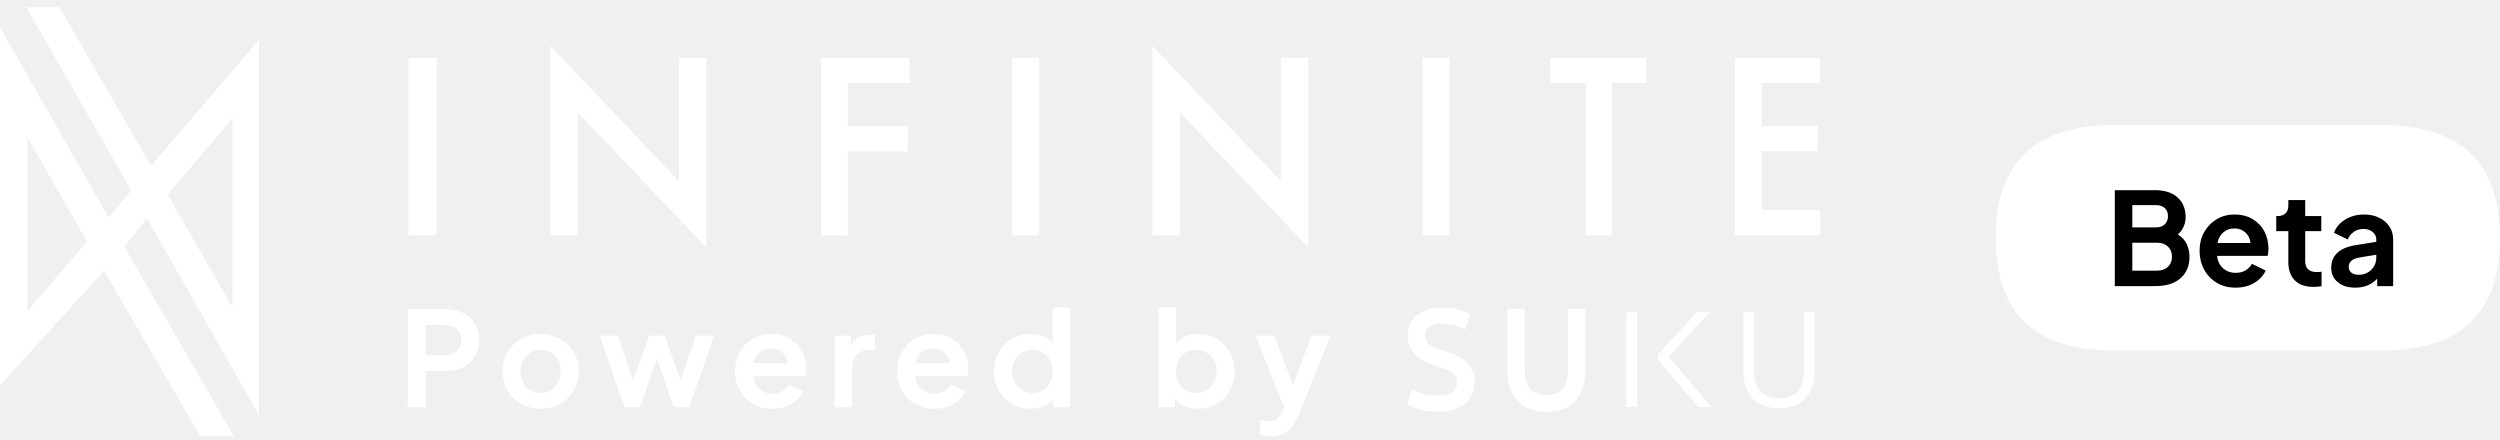
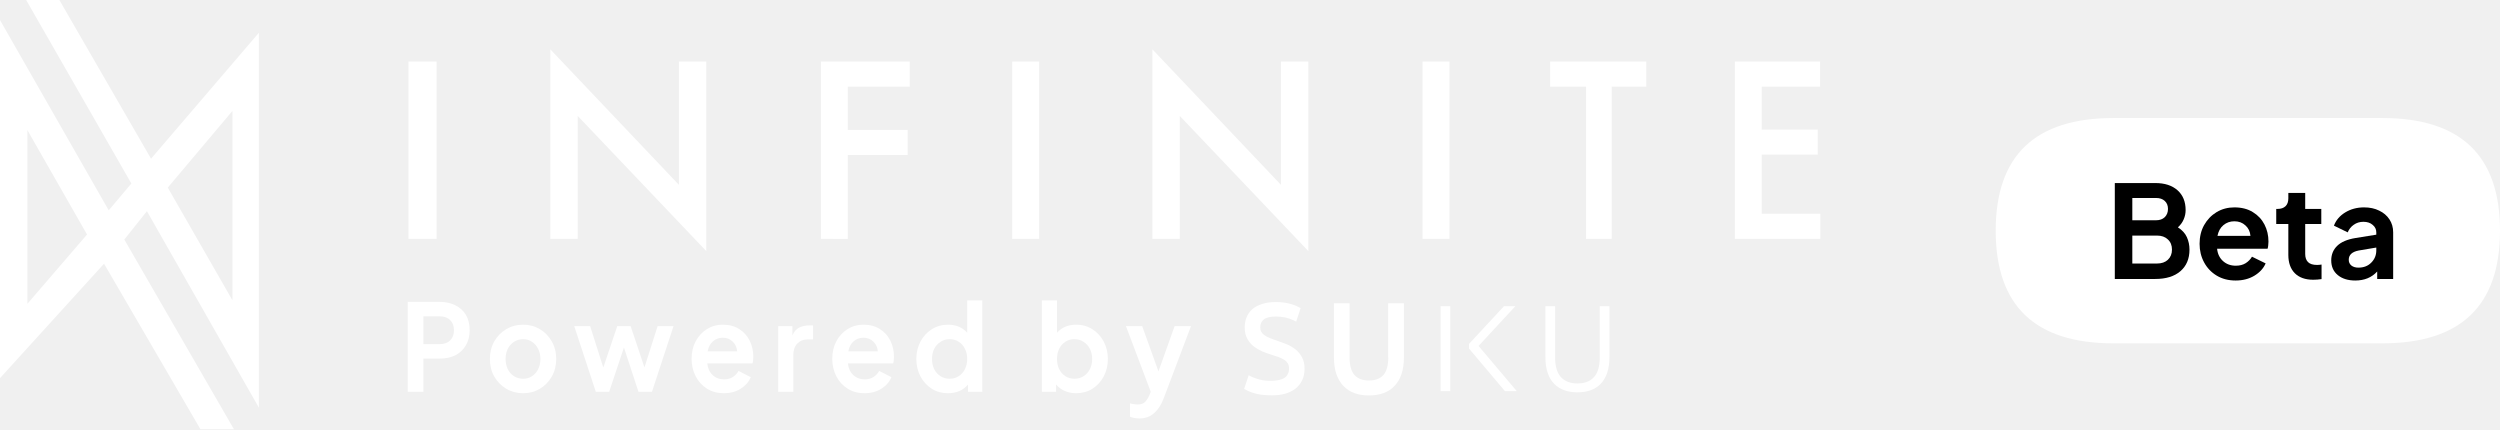
- <svg xmlns="http://www.w3.org/2000/svg" width="233" height="41" viewBox="0 0 233 41" fill="none">
-   <path d="M24.128 38.658V3.716L14.077 15.455L5.533 0.665H2.438L12.242 17.767L10.133 20.268L0 2.534V35.909L9.696 25.242L18.678 40.665H21.8L11.585 22.988L13.694 20.349L24.128 38.658ZM21.663 11.001V28.651L15.638 18.15L21.663 11.001ZM2.552 28.98V12.789L8.111 22.52L2.552 28.98Z" fill="white" />
-   <path d="M38.067 21.93V5.399H40.689V21.93H38.067Z" fill="white" />
-   <path d="M76.51 21.93V5.399H84.79V7.74H79.016V11.771H84.593V14.112H79.016V21.931L76.51 21.93Z" fill="white" />
-   <path d="M94.338 21.93V5.399H96.846V21.93H94.338Z" fill="white" />
-   <path d="M107.404 21.93V4.261L119.386 16.891V5.399H121.938V23.067L109.956 10.471V21.93H107.404Z" fill="white" />
-   <path d="M51.289 21.93V4.261L63.275 16.891V5.399H65.827V23.067L53.844 10.471V21.93H51.289Z" fill="white" />
-   <path d="M132.583 21.93V5.399H135.09V21.93H132.583Z" fill="white" />
-   <path d="M147.82 21.93V7.744H144.472V5.399H153.433V7.74H150.211V21.93H147.82Z" fill="white" />
-   <path d="M161.687 21.93V5.399H169.631V7.74H164.191V11.745H169.415V14.074H164.191V19.584H169.652V21.925L161.687 21.93Z" fill="white" />
-   <path fill-rule="evenodd" clip-rule="evenodd" d="M196.984 32.665C189.661 32.665 186 29.165 186 22.165C186 15.165 189.661 11.665 196.984 11.665H222.016C229.339 11.665 233 15.165 233 22.165C233 29.165 229.339 32.665 222.016 32.665H196.984Z" fill="white" />
-   <path d="M197.1 26.665H200.868C201.868 26.665 202.648 26.425 203.208 25.945C203.776 25.457 204.06 24.785 204.06 23.929C204.06 23.521 203.98 23.137 203.82 22.777C203.66 22.417 203.38 22.109 202.98 21.853C203.228 21.629 203.408 21.381 203.52 21.109C203.64 20.837 203.7 20.549 203.7 20.245C203.7 19.461 203.448 18.845 202.944 18.397C202.44 17.949 201.748 17.725 200.868 17.725H197.1V26.665ZM198.732 21.193V19.117H200.952C201.288 19.117 201.556 19.209 201.756 19.393C201.956 19.577 202.056 19.825 202.056 20.137C202.056 20.449 201.956 20.705 201.756 20.905C201.556 21.097 201.288 21.193 200.952 21.193H198.732ZM198.732 25.225V22.621H201.036C201.46 22.621 201.796 22.741 202.044 22.981C202.3 23.213 202.428 23.529 202.428 23.929C202.428 24.321 202.3 24.637 202.044 24.877C201.796 25.109 201.46 25.225 201.036 25.225H198.732Z" fill="black" />
-   <path d="M208.361 26.809C209.025 26.809 209.605 26.661 210.101 26.365C210.605 26.061 210.957 25.677 211.157 25.213L209.885 24.589C209.741 24.837 209.541 25.041 209.285 25.201C209.037 25.353 208.733 25.429 208.373 25.429C207.901 25.429 207.505 25.285 207.185 24.997C206.865 24.709 206.681 24.325 206.633 23.845H211.337C211.369 23.757 211.389 23.657 211.397 23.545C211.413 23.425 211.421 23.305 211.421 23.185C211.421 22.601 211.297 22.069 211.049 21.589C210.801 21.109 210.441 20.725 209.969 20.437C209.497 20.141 208.921 19.993 208.241 19.993C207.633 19.993 207.081 20.141 206.585 20.437C206.097 20.733 205.709 21.137 205.421 21.649C205.141 22.153 205.001 22.733 205.001 23.389C205.001 24.021 205.141 24.597 205.421 25.117C205.701 25.637 206.093 26.049 206.597 26.353C207.101 26.657 207.689 26.809 208.361 26.809ZM208.241 21.289C208.657 21.289 209.001 21.417 209.273 21.673C209.553 21.921 209.709 22.245 209.741 22.645H206.669C206.757 22.213 206.941 21.881 207.221 21.649C207.509 21.409 207.849 21.289 208.241 21.289Z" fill="black" />
-   <path d="M215.589 26.737C215.853 26.737 216.113 26.717 216.369 26.677V25.321C216.217 25.345 216.077 25.357 215.949 25.357C215.565 25.357 215.285 25.269 215.109 25.093C214.933 24.917 214.845 24.665 214.845 24.337V21.541H216.345V20.137H214.845V18.649H213.273V19.153C213.273 19.473 213.185 19.717 213.009 19.885C212.833 20.053 212.585 20.137 212.265 20.137H212.145V21.541H213.273V24.421C213.273 25.149 213.473 25.717 213.873 26.125C214.281 26.533 214.853 26.737 215.589 26.737Z" fill="black" />
-   <path d="M219.515 26.809C220.363 26.809 221.043 26.529 221.555 25.969V26.665H223.043V22.321C223.043 21.865 222.927 21.461 222.695 21.109C222.463 20.757 222.143 20.485 221.735 20.293C221.335 20.093 220.867 19.993 220.331 19.993C219.675 19.993 219.091 20.149 218.579 20.461C218.067 20.773 217.715 21.185 217.523 21.697L218.807 22.321C218.927 22.025 219.115 21.789 219.371 21.613C219.627 21.429 219.927 21.337 220.271 21.337C220.631 21.337 220.919 21.433 221.135 21.625C221.359 21.809 221.471 22.041 221.471 22.321V22.537L219.527 22.849C218.759 22.977 218.191 23.221 217.823 23.581C217.455 23.941 217.271 24.393 217.271 24.937C217.271 25.513 217.475 25.969 217.883 26.305C218.291 26.641 218.835 26.809 219.515 26.809ZM218.903 24.877C218.903 24.421 219.211 24.133 219.827 24.013L221.471 23.737V24.001C221.471 24.449 221.315 24.829 221.003 25.141C220.699 25.453 220.299 25.609 219.803 25.609C219.539 25.609 219.323 25.545 219.155 25.417C218.987 25.281 218.903 25.101 218.903 24.877Z" fill="black" />
-   <path d="M136.466 33.577C136.192 33.368 135.882 33.182 135.546 33.047C135.223 32.923 134.9 32.8 134.577 32.689C134.316 32.602 134.056 32.516 133.832 32.417C133.608 32.331 133.422 32.232 133.26 32.121C133.111 32.022 133 31.899 132.925 31.763C132.851 31.639 132.813 31.479 132.813 31.282C132.813 30.96 132.925 30.701 133.161 30.491C133.41 30.282 133.844 30.171 134.453 30.171C134.776 30.171 135.099 30.207 135.41 30.269C135.72 30.343 135.993 30.43 136.229 30.541L136.552 30.701L137.012 29.294L136.776 29.171C136.466 29.01 136.105 28.887 135.72 28.8C135.347 28.714 134.913 28.665 134.453 28.665C133.906 28.665 133.422 28.726 133.024 28.862C132.615 28.985 132.267 29.171 131.993 29.405C131.72 29.64 131.521 29.936 131.385 30.269C131.26 30.59 131.198 30.936 131.198 31.306C131.198 31.763 131.285 32.17 131.472 32.491C131.646 32.812 131.882 33.084 132.155 33.294C132.416 33.491 132.714 33.664 133.024 33.8C133.323 33.923 133.621 34.034 133.906 34.121C134.18 34.207 134.453 34.293 134.702 34.38C134.925 34.466 135.136 34.565 135.31 34.676C135.472 34.775 135.596 34.911 135.683 35.046C135.77 35.182 135.807 35.355 135.807 35.577C135.807 35.799 135.77 35.997 135.683 36.145C135.608 36.318 135.497 36.441 135.347 36.54C135.186 36.651 134.987 36.725 134.764 36.775C134.515 36.824 134.254 36.861 133.956 36.861C133.521 36.861 133.124 36.824 132.788 36.737C132.453 36.651 132.167 36.552 131.931 36.441L131.608 36.281L131.136 37.7L131.372 37.824C131.67 37.984 132.043 38.12 132.453 38.219C132.863 38.318 133.41 38.367 134.068 38.367C134.528 38.367 134.975 38.318 135.372 38.206C135.782 38.095 136.143 37.922 136.441 37.7C136.751 37.466 136.987 37.169 137.161 36.824C137.335 36.478 137.422 36.059 137.422 35.602C137.422 35.133 137.335 34.725 137.149 34.392C136.975 34.084 136.751 33.8 136.466 33.577Z" fill="white" />
-   <path d="M146.131 34.429C146.131 35.269 145.957 35.886 145.609 36.269C145.274 36.639 144.777 36.824 144.118 36.824C143.46 36.824 142.975 36.639 142.628 36.269C142.28 35.886 142.106 35.269 142.106 34.429V28.788H140.479V34.417C140.479 35.084 140.565 35.664 140.727 36.145C140.901 36.639 141.149 37.059 141.46 37.392C141.783 37.725 142.18 37.984 142.628 38.145C143.075 38.306 143.572 38.38 144.118 38.38C144.665 38.38 145.162 38.306 145.609 38.145C146.069 37.984 146.454 37.738 146.777 37.392C147.1 37.059 147.348 36.639 147.51 36.145C147.671 35.664 147.758 35.084 147.758 34.417V28.788H146.118V34.429H146.131Z" fill="white" />
-   <path d="M159.348 29.096H158.168L154.528 33.021V33.502L158.268 37.934H159.497L155.522 33.231L159.348 29.096Z" fill="white" />
-   <path d="M152.578 29.096H151.572V37.934H152.578V29.096Z" fill="white" />
-   <path d="M168.13 29.096V34.416C168.13 35.342 167.931 36.033 167.534 36.465C167.136 36.909 166.565 37.131 165.807 37.131C165.061 37.131 164.49 36.909 164.08 36.465C163.683 36.02 163.484 35.342 163.484 34.416V29.096H162.478V34.403C162.478 35.033 162.552 35.576 162.714 36.033C162.863 36.489 163.086 36.86 163.384 37.168C163.67 37.465 164.03 37.687 164.428 37.835C164.838 37.983 165.297 38.057 165.807 38.057C166.316 38.057 166.776 37.983 167.186 37.835C167.596 37.687 167.943 37.465 168.229 37.168C168.515 36.872 168.739 36.489 168.9 36.033C169.049 35.576 169.136 35.033 169.136 34.403V29.096H168.13Z" fill="white" />
-   <path d="M38 37.953H39.685V34.579H41.444C42.072 34.579 42.626 34.468 43.105 34.247C43.584 34.018 43.96 33.687 44.232 33.254C44.513 32.82 44.654 32.3 44.654 31.695C44.654 31.073 44.517 30.55 44.245 30.125C43.972 29.699 43.592 29.376 43.105 29.155C42.626 28.926 42.072 28.812 41.444 28.812H38V37.953ZM39.685 33.106V30.284H41.469C41.924 30.284 42.287 30.411 42.56 30.665C42.832 30.918 42.968 31.262 42.968 31.695C42.968 32.121 42.832 32.464 42.56 32.726C42.287 32.98 41.924 33.106 41.469 33.106H39.685Z" fill="white" />
-   <path d="M50.398 38.1C51.05 38.1 51.645 37.953 52.182 37.658C52.719 37.356 53.148 36.943 53.47 36.419C53.792 35.888 53.953 35.286 53.953 34.615C53.953 33.945 53.792 33.348 53.47 32.824C53.156 32.3 52.731 31.887 52.194 31.585C51.657 31.282 51.058 31.131 50.398 31.131C49.728 31.131 49.125 31.282 48.589 31.585C48.052 31.887 47.622 32.3 47.3 32.824C46.986 33.348 46.829 33.945 46.829 34.615C46.829 35.286 46.986 35.883 47.3 36.407C47.622 36.93 48.052 37.343 48.589 37.646C49.134 37.949 49.737 38.1 50.398 38.1ZM50.398 36.628C50.034 36.628 49.708 36.542 49.419 36.37C49.138 36.198 48.915 35.961 48.75 35.658C48.593 35.348 48.514 35 48.514 34.615C48.514 34.231 48.593 33.888 48.75 33.585C48.915 33.282 49.138 33.045 49.419 32.873C49.708 32.693 50.034 32.603 50.398 32.603C50.761 32.603 51.079 32.693 51.352 32.873C51.632 33.045 51.851 33.282 52.008 33.585C52.173 33.888 52.256 34.231 52.256 34.615C52.256 35 52.173 35.348 52.008 35.658C51.851 35.961 51.632 36.198 51.352 36.37C51.079 36.542 50.761 36.628 50.398 36.628Z" fill="white" />
-   <path d="M58.206 37.953H59.644L61.23 33.45L62.791 37.953H64.241L66.558 31.278H64.848L63.435 35.474L61.948 31.278H60.511L59.012 35.487L57.599 31.278H55.889L58.206 37.953Z" fill="white" />
-   <path d="M71.969 38.1C72.654 38.1 73.253 37.949 73.765 37.646C74.286 37.335 74.649 36.943 74.856 36.468L73.542 35.83C73.394 36.084 73.187 36.292 72.923 36.456C72.667 36.611 72.353 36.689 71.981 36.689C71.494 36.689 71.085 36.542 70.754 36.247C70.424 35.953 70.234 35.56 70.184 35.069H75.041C75.075 34.98 75.095 34.877 75.103 34.763C75.12 34.64 75.128 34.517 75.128 34.395C75.128 33.797 75 33.254 74.744 32.763C74.488 32.272 74.116 31.879 73.629 31.585C73.142 31.282 72.547 31.131 71.845 31.131C71.217 31.131 70.647 31.282 70.135 31.585C69.631 31.887 69.23 32.3 68.933 32.824C68.644 33.339 68.499 33.932 68.499 34.603C68.499 35.249 68.644 35.838 68.933 36.37C69.222 36.902 69.627 37.323 70.147 37.634C70.668 37.945 71.275 38.1 71.969 38.1ZM71.845 32.456C72.274 32.456 72.629 32.587 72.91 32.849C73.199 33.102 73.361 33.434 73.394 33.843H70.222C70.312 33.401 70.502 33.061 70.791 32.824C71.089 32.579 71.44 32.456 71.845 32.456Z" fill="white" />
-   <path d="M77.804 37.953H79.427V34.235C79.427 33.728 79.568 33.335 79.849 33.057C80.138 32.771 80.509 32.628 80.964 32.628H81.546V31.204H81.15C80.737 31.204 80.373 31.278 80.059 31.425C79.745 31.573 79.502 31.838 79.328 32.223V31.278H77.804V37.953Z" fill="white" />
-   <path d="M87.081 38.1C87.766 38.1 88.365 37.949 88.877 37.646C89.398 37.335 89.761 36.943 89.968 36.468L88.654 35.83C88.506 36.084 88.299 36.292 88.035 36.456C87.779 36.611 87.465 36.689 87.093 36.689C86.606 36.689 86.197 36.542 85.866 36.247C85.536 35.953 85.346 35.56 85.296 35.069H90.153C90.186 34.98 90.207 34.877 90.215 34.763C90.232 34.64 90.24 34.517 90.24 34.395C90.24 33.797 90.112 33.254 89.856 32.763C89.6 32.272 89.228 31.879 88.741 31.585C88.254 31.282 87.659 31.131 86.957 31.131C86.329 31.131 85.759 31.282 85.247 31.585C84.743 31.887 84.342 32.3 84.045 32.824C83.756 33.339 83.611 33.932 83.611 34.603C83.611 35.249 83.756 35.838 84.045 36.37C84.334 36.902 84.739 37.323 85.259 37.634C85.78 37.945 86.387 38.1 87.081 38.1ZM86.957 32.456C87.386 32.456 87.742 32.587 88.022 32.849C88.311 33.102 88.472 33.434 88.506 33.843H85.334C85.424 33.401 85.615 33.061 85.904 32.824C86.201 32.579 86.552 32.456 86.957 32.456Z" fill="white" />
-   <path d="M96.051 38.1C96.489 38.1 96.894 38.026 97.265 37.879C97.637 37.724 97.947 37.503 98.195 37.217V37.953H99.731V28.665H98.108V31.953C97.604 31.405 96.914 31.131 96.039 31.131C95.403 31.131 94.824 31.286 94.304 31.597C93.792 31.9 93.387 32.317 93.09 32.849C92.792 33.372 92.644 33.961 92.644 34.615C92.644 35.27 92.792 35.863 93.09 36.395C93.387 36.918 93.792 37.335 94.304 37.646C94.816 37.949 95.398 38.1 96.051 38.1ZM96.224 36.628C95.861 36.628 95.535 36.542 95.246 36.37C94.957 36.198 94.729 35.961 94.564 35.658C94.407 35.348 94.329 35 94.329 34.615C94.329 34.231 94.407 33.888 94.564 33.585C94.729 33.282 94.957 33.045 95.246 32.873C95.535 32.693 95.861 32.603 96.224 32.603C96.588 32.603 96.91 32.689 97.191 32.861C97.48 33.033 97.703 33.27 97.86 33.572C98.025 33.875 98.108 34.223 98.108 34.615C98.108 35.008 98.025 35.356 97.86 35.658C97.703 35.961 97.48 36.198 97.191 36.37C96.91 36.542 96.588 36.628 96.224 36.628Z" fill="white" />
-   <path d="M111.662 38.1C112.315 38.1 112.897 37.949 113.409 37.646C113.921 37.335 114.326 36.918 114.623 36.395C114.921 35.863 115.069 35.27 115.069 34.615C115.069 33.961 114.921 33.372 114.623 32.849C114.326 32.317 113.921 31.9 113.409 31.597C112.897 31.286 112.319 31.131 111.674 31.131C110.799 31.131 110.109 31.405 109.605 31.953V28.665H107.982V37.953H109.506V37.204C109.754 37.491 110.064 37.712 110.435 37.867C110.815 38.022 111.224 38.1 111.662 38.1ZM111.476 36.628C111.121 36.628 110.799 36.542 110.51 36.37C110.229 36.198 110.006 35.961 109.841 35.658C109.684 35.356 109.605 35.008 109.605 34.615C109.605 34.223 109.684 33.875 109.841 33.572C110.006 33.27 110.229 33.033 110.51 32.861C110.799 32.689 111.121 32.603 111.476 32.603C111.848 32.603 112.174 32.693 112.455 32.873C112.744 33.045 112.971 33.282 113.136 33.585C113.302 33.888 113.384 34.231 113.384 34.615C113.384 35 113.302 35.348 113.136 35.658C112.971 35.961 112.744 36.198 112.455 36.37C112.174 36.542 111.848 36.628 111.476 36.628Z" fill="white" />
-   <path d="M118.449 40.665C119.085 40.665 119.614 40.485 120.035 40.125C120.465 39.773 120.807 39.274 121.063 38.628L124 31.278H122.241L120.506 35.879L118.759 31.278H117.012L119.676 37.953L119.527 38.309C119.395 38.587 119.242 38.812 119.069 38.984C118.903 39.155 118.635 39.241 118.263 39.241C118.131 39.241 117.991 39.229 117.842 39.204C117.693 39.188 117.561 39.163 117.445 39.131V40.48C117.586 40.546 117.743 40.591 117.916 40.615C118.09 40.648 118.267 40.665 118.449 40.665Z" fill="white" />
+ <svg xmlns="http://www.w3.org/2000/svg" width="233" height="40" viewBox="0 0 233 40" fill="none">
+   <path fill-rule="evenodd" clip-rule="evenodd" d="M196.984 32C189.661 32 186 28.5 186 21.5C186 14.5 189.661 11 196.984 11H222.016C229.339 11 233 14.5 233 21.5C233 28.5 229.339 32 222.016 32H196.984Z" fill="white" />
+   <path d="M197.1 26H200.868C201.868 26 202.648 25.76 203.208 25.28C203.776 24.792 204.06 24.12 204.06 23.264C204.06 22.856 203.98 22.472 203.82 22.112C203.66 21.752 203.38 21.444 202.98 21.188C203.228 20.964 203.408 20.716 203.52 20.444C203.64 20.172 203.7 19.884 203.7 19.58C203.7 18.796 203.448 18.18 202.944 17.732C202.44 17.284 201.748 17.06 200.868 17.06H197.1V26ZM198.732 20.528V18.452H200.952C201.288 18.452 201.556 18.544 201.756 18.728C201.956 18.912 202.056 19.16 202.056 19.472C202.056 19.784 201.956 20.04 201.756 20.24C201.556 20.432 201.288 20.528 200.952 20.528H198.732ZM198.732 24.56V21.956H201.036C201.46 21.956 201.796 22.076 202.044 22.316C202.3 22.548 202.428 22.864 202.428 23.264C202.428 23.656 202.3 23.972 202.044 24.212C201.796 24.444 201.46 24.56 201.036 24.56H198.732Z" fill="black" />
+   <path d="M208.361 26.144C209.025 26.144 209.605 25.996 210.101 25.7C210.605 25.396 210.957 25.012 211.157 24.548L209.885 23.924C209.741 24.172 209.541 24.376 209.285 24.536C209.037 24.688 208.733 24.764 208.373 24.764C207.901 24.764 207.505 24.62 207.185 24.332C206.865 24.044 206.681 23.66 206.633 23.18H211.337C211.369 23.092 211.389 22.992 211.397 22.88C211.413 22.76 211.421 22.64 211.421 22.52C211.421 21.936 211.297 21.404 211.049 20.924C210.801 20.444 210.441 20.06 209.969 19.772C209.497 19.476 208.921 19.328 208.241 19.328C207.633 19.328 207.081 19.476 206.585 19.772C206.097 20.068 205.709 20.472 205.421 20.984C205.141 21.488 205.001 22.068 205.001 22.724C205.001 23.356 205.141 23.932 205.421 24.452C205.701 24.972 206.093 25.384 206.597 25.688C207.101 25.992 207.689 26.144 208.361 26.144ZM208.241 20.624C208.657 20.624 209.001 20.752 209.273 21.008C209.553 21.256 209.709 21.58 209.741 21.98H206.669C206.757 21.548 206.941 21.216 207.221 20.984C207.509 20.744 207.849 20.624 208.241 20.624Z" fill="black" />
+   <path d="M215.589 26.072C215.853 26.072 216.113 26.052 216.369 26.012V24.656C216.217 24.68 216.077 24.692 215.949 24.692C215.565 24.692 215.285 24.604 215.109 24.428C214.933 24.252 214.845 24 214.845 23.672V20.876H216.345V19.472H214.845V17.984H213.273V18.488C213.273 18.808 213.185 19.052 213.009 19.22C212.833 19.388 212.585 19.472 212.265 19.472H212.145V20.876H213.273V23.756C213.273 24.484 213.473 25.052 213.873 25.46C214.281 25.868 214.853 26.072 215.589 26.072Z" fill="black" />
+   <path d="M219.515 26.144C220.363 26.144 221.043 25.864 221.555 25.304V26H223.043V21.656C223.043 21.2 222.927 20.796 222.695 20.444C222.463 20.092 222.143 19.82 221.735 19.628C221.335 19.428 220.867 19.328 220.331 19.328C219.675 19.328 219.091 19.484 218.579 19.796C218.067 20.108 217.715 20.52 217.523 21.032L218.807 21.656C218.927 21.36 219.115 21.124 219.371 20.948C219.627 20.764 219.927 20.672 220.271 20.672C220.631 20.672 220.919 20.768 221.135 20.96C221.359 21.144 221.471 21.376 221.471 21.656V21.872L219.527 22.184C218.759 22.312 218.191 22.556 217.823 22.916C217.455 23.276 217.271 23.728 217.271 24.272C217.271 24.848 217.475 25.304 217.883 25.64C218.291 25.976 218.835 26.144 219.515 26.144ZM218.903 24.212C218.903 23.756 219.211 23.468 219.827 23.348L221.471 23.072V23.336C221.471 23.784 221.315 24.164 221.003 24.476C220.699 24.788 220.299 24.944 219.803 24.944C219.539 24.944 219.323 24.88 219.155 24.752C218.987 24.616 218.903 24.436 218.903 24.212Z" fill="black" />
+   <path d="M24.128 37.994V3.052L14.077 14.791L5.533 0H2.438L12.242 17.103L10.133 19.603L0 1.869V35.244L9.696 24.577L18.678 40H21.8L11.585 22.323L13.694 19.684L24.128 37.994ZM21.663 10.337V27.987L15.638 17.485L21.663 10.337ZM2.552 28.316V12.124L8.111 21.856L2.552 28.316Z" fill="white" />
+   <path d="M38.067 22.265V5.735H40.689V22.265H38.067Z" fill="white" />
+   <path d="M76.51 22.265V5.735H84.79V8.075H79.016V12.107H84.593V14.447H79.016V22.266L76.51 22.265Z" fill="white" />
+   <path d="M94.338 22.265V5.735H96.846V22.265H94.338Z" fill="white" />
+   <path d="M107.404 22.265V4.597L119.386 17.227V5.735H121.938V23.403L109.956 10.806V22.265H107.404Z" fill="white" />
+   <path d="M51.289 22.265V4.597L63.275 17.227V5.735H65.827V23.403L53.844 10.806V22.265H51.289Z" fill="white" />
+   <path d="M132.583 22.265V5.735H135.09V22.265H132.583Z" fill="white" />
+   <path d="M147.82 22.265V8.08H144.472V5.735H153.433V8.075H150.211V22.265H147.82Z" fill="white" />
+   <path d="M161.687 22.265V5.735H169.631V8.075H164.191V12.08H169.415V14.409H164.191V19.92H169.652V22.261L161.687 22.265Z" fill="white" />
+   <path d="M120.727 32.553C120.482 32.365 120.204 32.199 119.904 32.077C119.614 31.966 119.325 31.856 119.035 31.756C118.802 31.679 118.568 31.601 118.367 31.513C118.167 31.436 118 31.347 117.855 31.247C117.722 31.159 117.622 31.048 117.555 30.927C117.488 30.816 117.455 30.672 117.455 30.495C117.455 30.208 117.555 29.976 117.766 29.788C117.989 29.599 118.379 29.5 118.924 29.5C119.213 29.5 119.503 29.533 119.781 29.588C120.059 29.655 120.304 29.732 120.516 29.832L120.805 29.976L121.217 28.715L121.005 28.604C120.727 28.46 120.404 28.35 120.059 28.272C119.725 28.195 119.336 28.151 118.924 28.151C118.434 28.151 118 28.206 117.644 28.328C117.277 28.438 116.965 28.604 116.72 28.814C116.475 29.024 116.297 29.29 116.175 29.588C116.063 29.876 116.008 30.186 116.008 30.517C116.008 30.927 116.086 31.292 116.253 31.579C116.409 31.867 116.62 32.11 116.865 32.298C117.099 32.475 117.366 32.63 117.644 32.752C117.911 32.862 118.178 32.962 118.434 33.039C118.679 33.117 118.924 33.194 119.147 33.272C119.347 33.349 119.536 33.437 119.692 33.537C119.837 33.625 119.948 33.747 120.026 33.869C120.104 33.99 120.137 34.145 120.137 34.344C120.137 34.543 120.104 34.72 120.026 34.853C119.959 35.008 119.859 35.118 119.725 35.207C119.581 35.306 119.403 35.373 119.202 35.417C118.98 35.461 118.746 35.495 118.479 35.495C118.089 35.495 117.733 35.461 117.433 35.384C117.132 35.307 116.876 35.218 116.665 35.118L116.375 34.975L115.952 36.247L116.164 36.357C116.431 36.501 116.765 36.623 117.132 36.711C117.499 36.8 117.989 36.844 118.579 36.844C118.991 36.844 119.392 36.8 119.748 36.7C120.115 36.601 120.438 36.446 120.705 36.247C120.983 36.036 121.195 35.771 121.351 35.461C121.506 35.152 121.584 34.776 121.584 34.366C121.584 33.946 121.506 33.581 121.339 33.282C121.184 33.006 120.983 32.752 120.727 32.553Z" fill="white" />
+   <path d="M129.387 33.316C129.387 34.068 129.231 34.621 128.92 34.964C128.619 35.296 128.174 35.462 127.584 35.462C126.994 35.462 126.56 35.296 126.248 34.964C125.937 34.621 125.781 34.068 125.781 33.316V28.262H124.323V33.305C124.323 33.902 124.401 34.422 124.545 34.853C124.701 35.296 124.924 35.672 125.202 35.97C125.492 36.269 125.848 36.501 126.248 36.645C126.649 36.789 127.094 36.855 127.584 36.855C128.074 36.855 128.519 36.789 128.92 36.645C129.332 36.501 129.677 36.28 129.966 35.97C130.256 35.672 130.478 35.296 130.623 34.853C130.768 34.422 130.845 33.902 130.845 33.305V28.262H129.376V33.316H129.387Z" fill="white" />
+   <path d="M141.23 28.537H140.173L136.911 32.054V32.485L140.262 36.456H141.364L137.802 32.242L141.23 28.537Z" fill="white" />
+   <path d="M135.164 28.537H134.262V36.456H135.164V28.537Z" fill="white" />
+   <path d="M149.098 28.537V33.304C149.098 34.133 148.92 34.752 148.564 35.14C148.208 35.538 147.696 35.737 147.017 35.737C146.349 35.737 145.837 35.538 145.47 35.14C145.114 34.742 144.936 34.133 144.936 33.304V28.537H144.034V33.293C144.034 33.857 144.101 34.343 144.245 34.752C144.379 35.162 144.579 35.494 144.847 35.77C145.103 36.035 145.425 36.235 145.782 36.367C146.149 36.5 146.561 36.566 147.017 36.566C147.473 36.566 147.885 36.5 148.253 36.367C148.62 36.235 148.931 36.035 149.187 35.77C149.444 35.505 149.644 35.162 149.789 34.752C149.922 34.343 150 33.857 150 33.293V28.537H149.098Z" fill="white" />
+   <path d="M38 36.514H39.462V33.421H40.988C41.533 33.421 42.013 33.32 42.428 33.118C42.844 32.908 43.17 32.604 43.406 32.206C43.65 31.809 43.772 31.333 43.772 30.778C43.772 30.208 43.654 29.728 43.417 29.338C43.181 28.948 42.851 28.652 42.428 28.45C42.013 28.24 41.533 28.135 40.988 28.135H38V36.514ZM39.462 32.072V29.485H41.01C41.404 29.485 41.719 29.601 41.955 29.833C42.192 30.066 42.31 30.381 42.31 30.778C42.31 31.168 42.192 31.483 41.955 31.723C41.719 31.955 41.404 32.072 41.01 32.072H39.462Z" fill="white" />
+   <path d="M48.754 36.649C49.321 36.649 49.836 36.514 50.302 36.244C50.768 35.967 51.141 35.588 51.42 35.108C51.7 34.621 51.839 34.07 51.839 33.455C51.839 32.84 51.7 32.293 51.42 31.813C51.148 31.333 50.779 30.954 50.313 30.677C49.847 30.399 49.328 30.261 48.754 30.261C48.174 30.261 47.651 30.399 47.185 30.677C46.719 30.954 46.347 31.333 46.067 31.813C45.795 32.293 45.659 32.84 45.659 33.455C45.659 34.07 45.795 34.617 46.067 35.097C46.347 35.577 46.719 35.956 47.185 36.233C47.658 36.511 48.181 36.649 48.754 36.649ZM48.754 35.3C48.439 35.3 48.156 35.221 47.905 35.063C47.662 34.906 47.468 34.688 47.325 34.411C47.189 34.126 47.121 33.807 47.121 33.455C47.121 33.103 47.189 32.788 47.325 32.51C47.468 32.233 47.662 32.015 47.905 31.858C48.156 31.693 48.439 31.61 48.754 31.61C49.07 31.61 49.346 31.693 49.582 31.858C49.826 32.015 50.016 32.233 50.152 32.51C50.295 32.788 50.367 33.103 50.367 33.455C50.367 33.807 50.295 34.126 50.152 34.411C50.016 34.688 49.826 34.906 49.582 35.063C49.346 35.221 49.07 35.3 48.754 35.3Z" fill="white" />
+   <path d="M55.529 36.514H56.775L58.151 32.386L59.505 36.514H60.763L62.773 30.396H61.29L60.064 34.242L58.775 30.396H57.528L56.227 34.254L55.002 30.396H53.519L55.529 36.514Z" fill="white" />
+   <path d="M67.467 36.649C68.061 36.649 68.581 36.511 69.025 36.233C69.477 35.948 69.792 35.588 69.971 35.153L68.832 34.569C68.703 34.801 68.524 34.992 68.294 35.142C68.072 35.285 67.8 35.356 67.478 35.356C67.055 35.356 66.7 35.221 66.413 34.951C66.127 34.681 65.962 34.321 65.919 33.871H70.132C70.161 33.789 70.179 33.695 70.186 33.59C70.2 33.477 70.208 33.365 70.208 33.253C70.208 32.705 70.097 32.206 69.874 31.757C69.652 31.307 69.33 30.947 68.907 30.677C68.484 30.399 67.968 30.261 67.359 30.261C66.815 30.261 66.32 30.399 65.876 30.677C65.439 30.954 65.091 31.333 64.833 31.813C64.583 32.285 64.457 32.829 64.457 33.444C64.457 34.036 64.583 34.576 64.833 35.063C65.084 35.551 65.435 35.937 65.887 36.222C66.338 36.507 66.865 36.649 67.467 36.649ZM67.359 31.476C67.732 31.476 68.04 31.595 68.284 31.835C68.534 32.068 68.674 32.371 68.703 32.746H65.951C66.03 32.342 66.195 32.03 66.446 31.813C66.704 31.588 67.008 31.476 67.359 31.476Z" fill="white" />
+   <path d="M72.529 36.514H73.937V33.106C73.937 32.641 74.059 32.282 74.302 32.027C74.553 31.764 74.876 31.633 75.27 31.633H75.775V30.328H75.431C75.073 30.328 74.757 30.396 74.485 30.531C74.213 30.666 74.001 30.909 73.851 31.262V30.396H72.529V36.514Z" fill="white" />
+   <path d="M80.576 36.649C81.171 36.649 81.69 36.511 82.135 36.233C82.586 35.948 82.901 35.588 83.08 35.153L81.941 34.569C81.812 34.801 81.633 34.992 81.404 35.142C81.181 35.285 80.909 35.356 80.587 35.356C80.164 35.356 79.809 35.221 79.523 34.951C79.236 34.681 79.071 34.321 79.028 33.871H83.242C83.27 33.789 83.288 33.695 83.295 33.59C83.31 33.477 83.317 33.365 83.317 33.253C83.317 32.705 83.206 32.206 82.984 31.757C82.761 31.307 82.439 30.947 82.016 30.677C81.594 30.399 81.078 30.261 80.469 30.261C79.924 30.261 79.43 30.399 78.985 30.677C78.548 30.954 78.201 31.333 77.943 31.813C77.692 32.285 77.567 32.829 77.567 33.444C77.567 34.036 77.692 34.576 77.943 35.063C78.194 35.551 78.545 35.937 78.996 36.222C79.447 36.507 79.974 36.649 80.576 36.649ZM80.469 31.476C80.841 31.476 81.149 31.595 81.393 31.835C81.644 32.068 81.783 32.371 81.812 32.746H79.061C79.139 32.342 79.304 32.03 79.555 31.813C79.813 31.588 80.117 31.476 80.469 31.476Z" fill="white" />
+   <path d="M88.358 36.649C88.737 36.649 89.088 36.582 89.411 36.447C89.733 36.304 90.002 36.102 90.217 35.84V36.514H91.55V28H90.142V31.014C89.705 30.512 89.106 30.261 88.347 30.261C87.795 30.261 87.293 30.403 86.842 30.688C86.398 30.966 86.047 31.348 85.789 31.835C85.531 32.315 85.402 32.855 85.402 33.455C85.402 34.055 85.531 34.599 85.789 35.086C86.047 35.566 86.398 35.948 86.842 36.233C87.286 36.511 87.791 36.649 88.358 36.649ZM88.508 35.3C88.193 35.3 87.91 35.221 87.659 35.063C87.408 34.906 87.211 34.688 87.068 34.411C86.931 34.126 86.864 33.807 86.864 33.455C86.864 33.103 86.931 32.788 87.068 32.51C87.211 32.233 87.408 32.015 87.659 31.858C87.91 31.693 88.193 31.61 88.508 31.61C88.823 31.61 89.103 31.689 89.346 31.847C89.597 32.004 89.791 32.221 89.927 32.499C90.07 32.776 90.142 33.095 90.142 33.455C90.142 33.815 90.07 34.134 89.927 34.411C89.791 34.688 89.597 34.906 89.346 35.063C89.103 35.221 88.823 35.3 88.508 35.3Z" fill="white" />
+   <path d="M100.297 36.649C100.863 36.649 101.368 36.511 101.813 36.233C102.257 35.948 102.608 35.566 102.866 35.086C103.124 34.599 103.253 34.055 103.253 33.455C103.253 32.855 103.124 32.315 102.866 31.835C102.608 31.348 102.257 30.966 101.813 30.688C101.368 30.403 100.867 30.261 100.308 30.261C99.548 30.261 98.95 30.512 98.513 31.014V28H97.105V36.514H98.427V35.828C98.642 36.091 98.911 36.293 99.233 36.436C99.563 36.578 99.917 36.649 100.297 36.649ZM100.136 35.3C99.828 35.3 99.548 35.221 99.297 35.063C99.054 34.906 98.86 34.688 98.717 34.411C98.581 34.134 98.513 33.815 98.513 33.455C98.513 33.095 98.581 32.776 98.717 32.499C98.86 32.221 99.054 32.004 99.297 31.847C99.548 31.689 99.828 31.61 100.136 31.61C100.458 31.61 100.741 31.693 100.985 31.858C101.236 32.015 101.433 32.233 101.576 32.51C101.719 32.788 101.791 33.103 101.791 33.455C101.791 33.807 101.719 34.126 101.576 34.411C101.433 34.688 101.236 34.906 100.985 35.063C100.741 35.221 100.458 35.3 100.136 35.3Z" fill="white" />
+   <path d="M106.185 39C106.737 39 107.195 38.835 107.561 38.505C107.933 38.183 108.231 37.725 108.453 37.133L111 30.396H109.474L107.969 34.614L106.453 30.396H104.938L107.249 36.514L107.12 36.84C107.005 37.095 106.873 37.302 106.722 37.459C106.579 37.617 106.346 37.695 106.024 37.695C105.909 37.695 105.787 37.684 105.658 37.662C105.529 37.647 105.414 37.624 105.314 37.594V38.831C105.436 38.891 105.572 38.932 105.723 38.955C105.873 38.985 106.027 39 106.185 39Z" fill="white" />
</svg>
